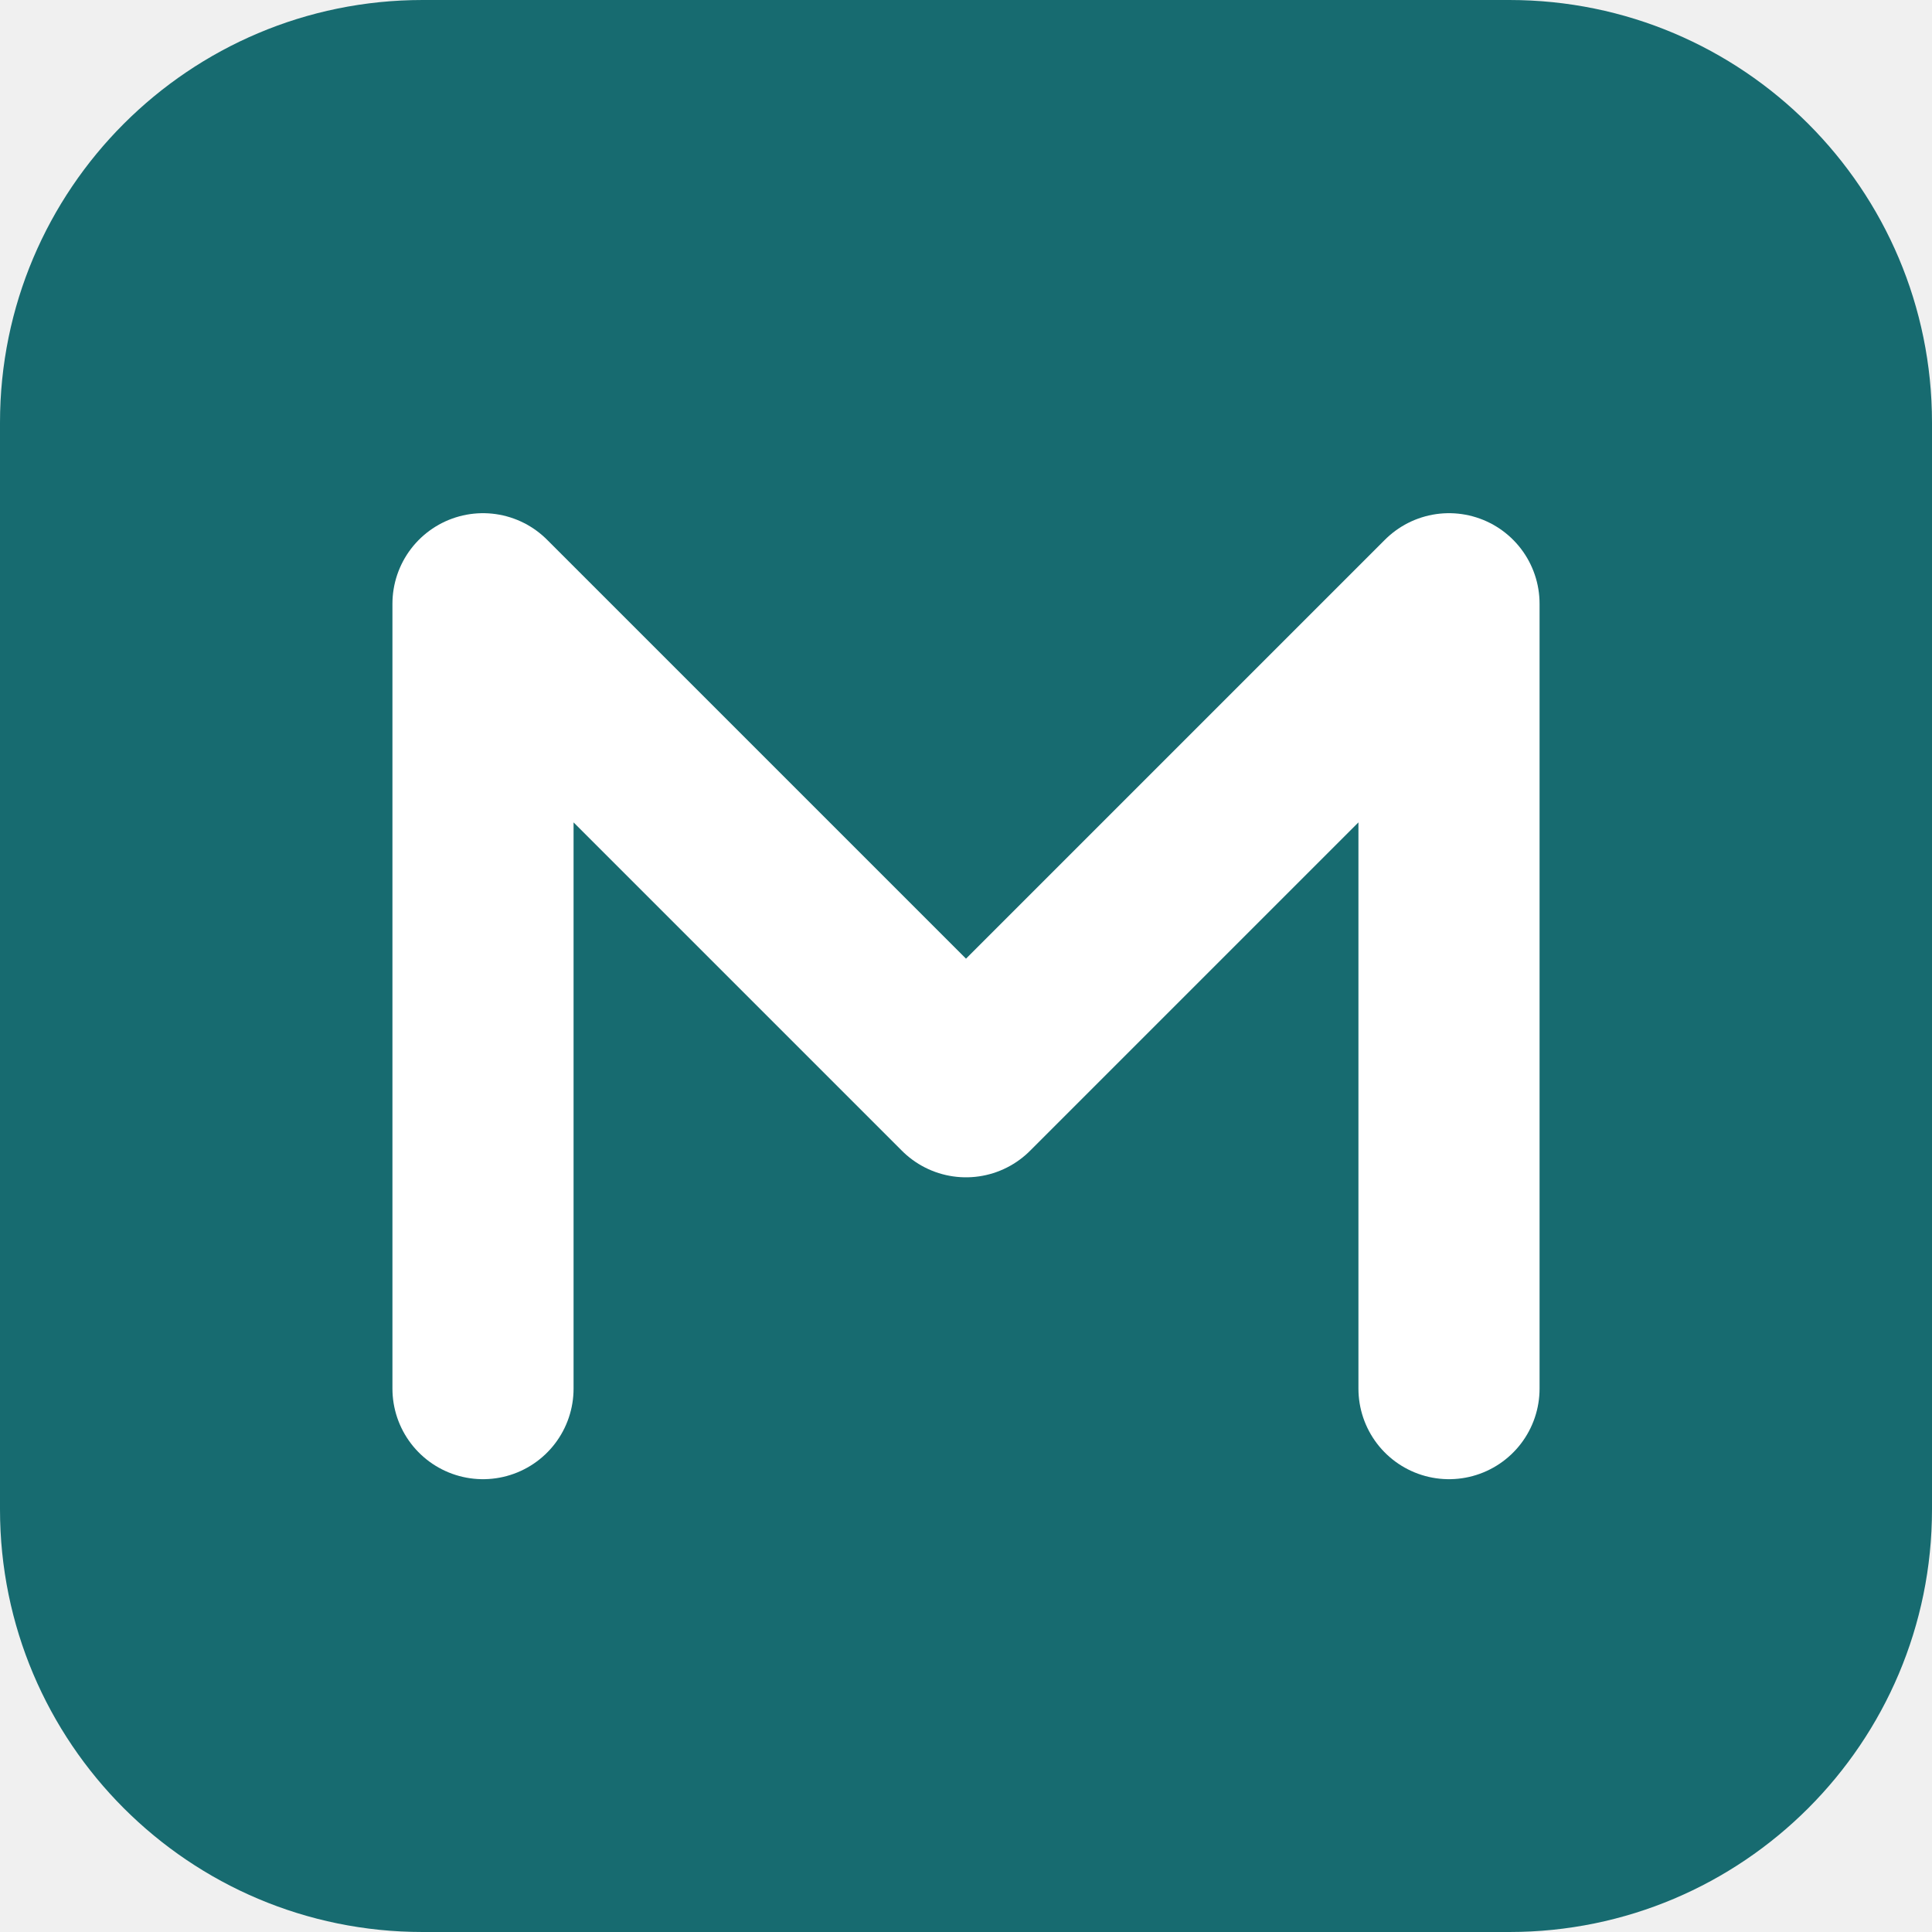
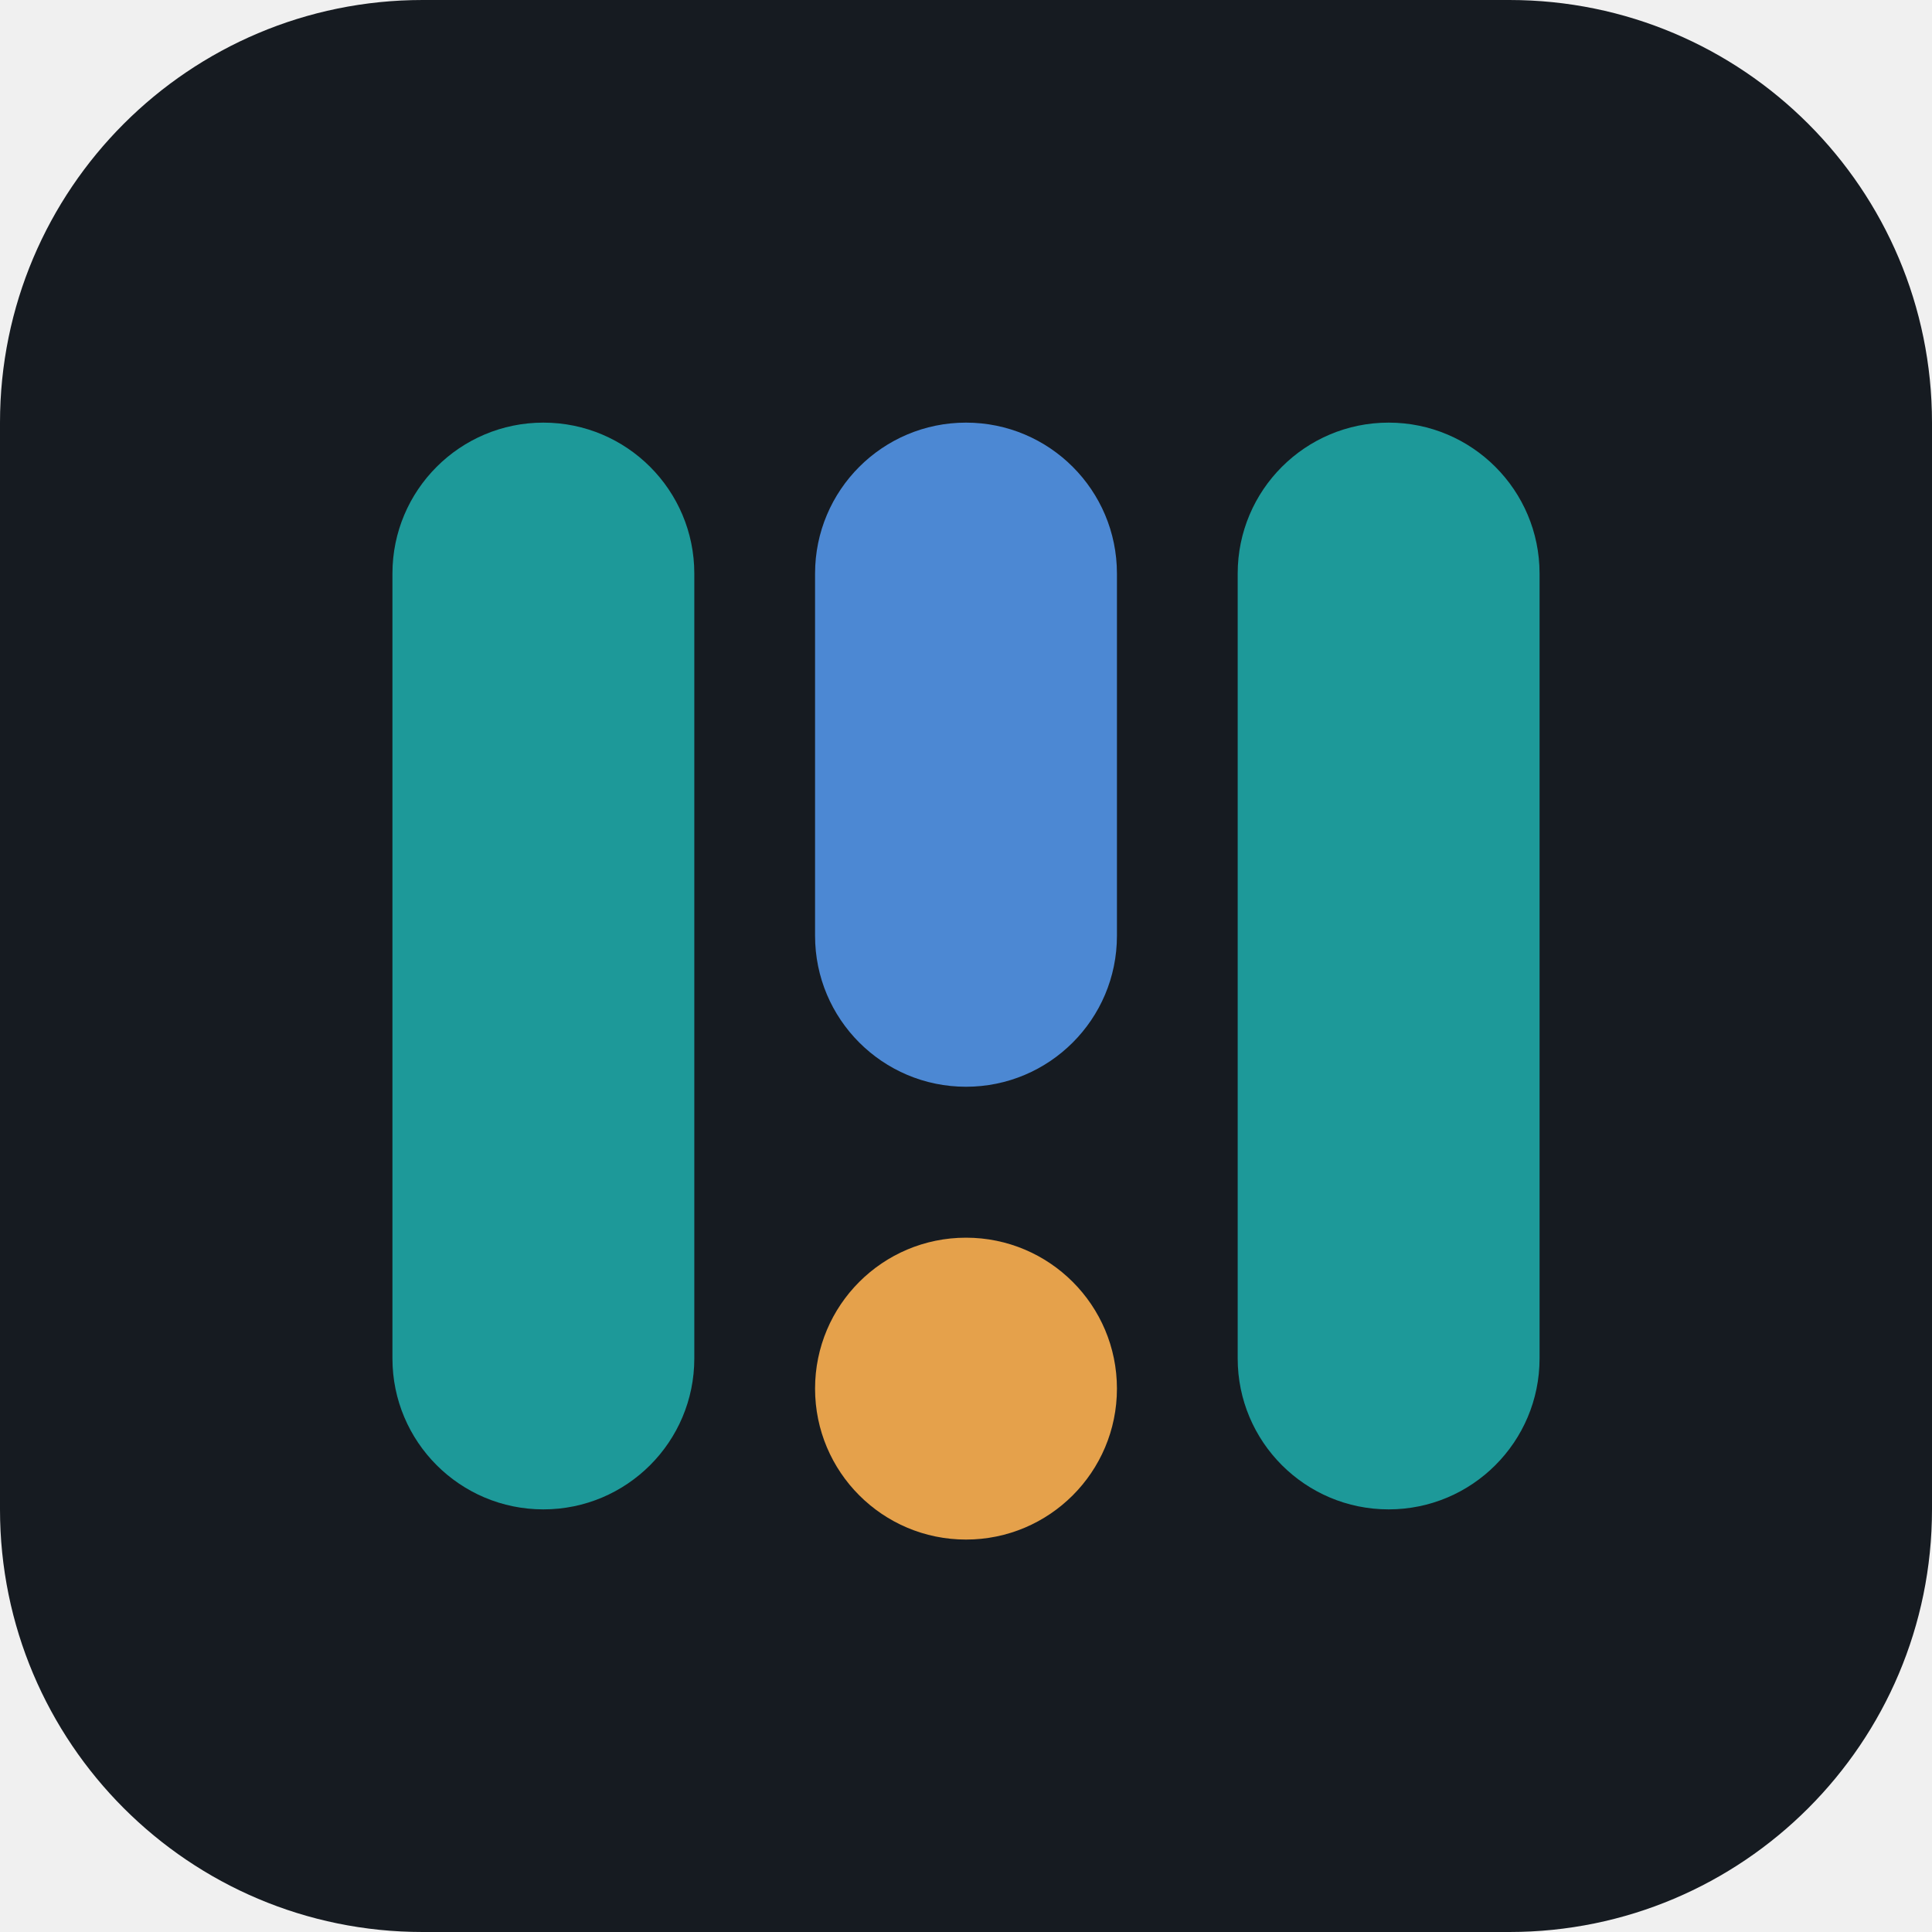
- <svg xmlns="http://www.w3.org/2000/svg" viewBox="0 0 32 32">
-   <rect width="32" height="32" rx="7" fill="#176b70" />
-   <path d="M8 23V10l8 8 8-8v13" fill="none" stroke="#fff" stroke-width="3" stroke-linecap="round" stroke-linejoin="round" />
+ <svg xmlns="http://www.w3.org/2000/svg" width="32" height="32" viewBox="0 0 32 32">
+   <rect width="32" height="32" rx="7" fill="#161b21" />
+   <rect x="6.5" y="7" width="5" height="18" rx="2.5" fill="#1d9999" />
+   <rect x="13.5" y="7" width="5" height="11" rx="2.5" fill="#4c88d3" />
+   <rect x="20.5" y="7" width="5" height="18" rx="2.5" fill="#1d9999" />
+   <circle cx="16" cy="23" r="2.5" fill="#e5a14b" />
</svg>
